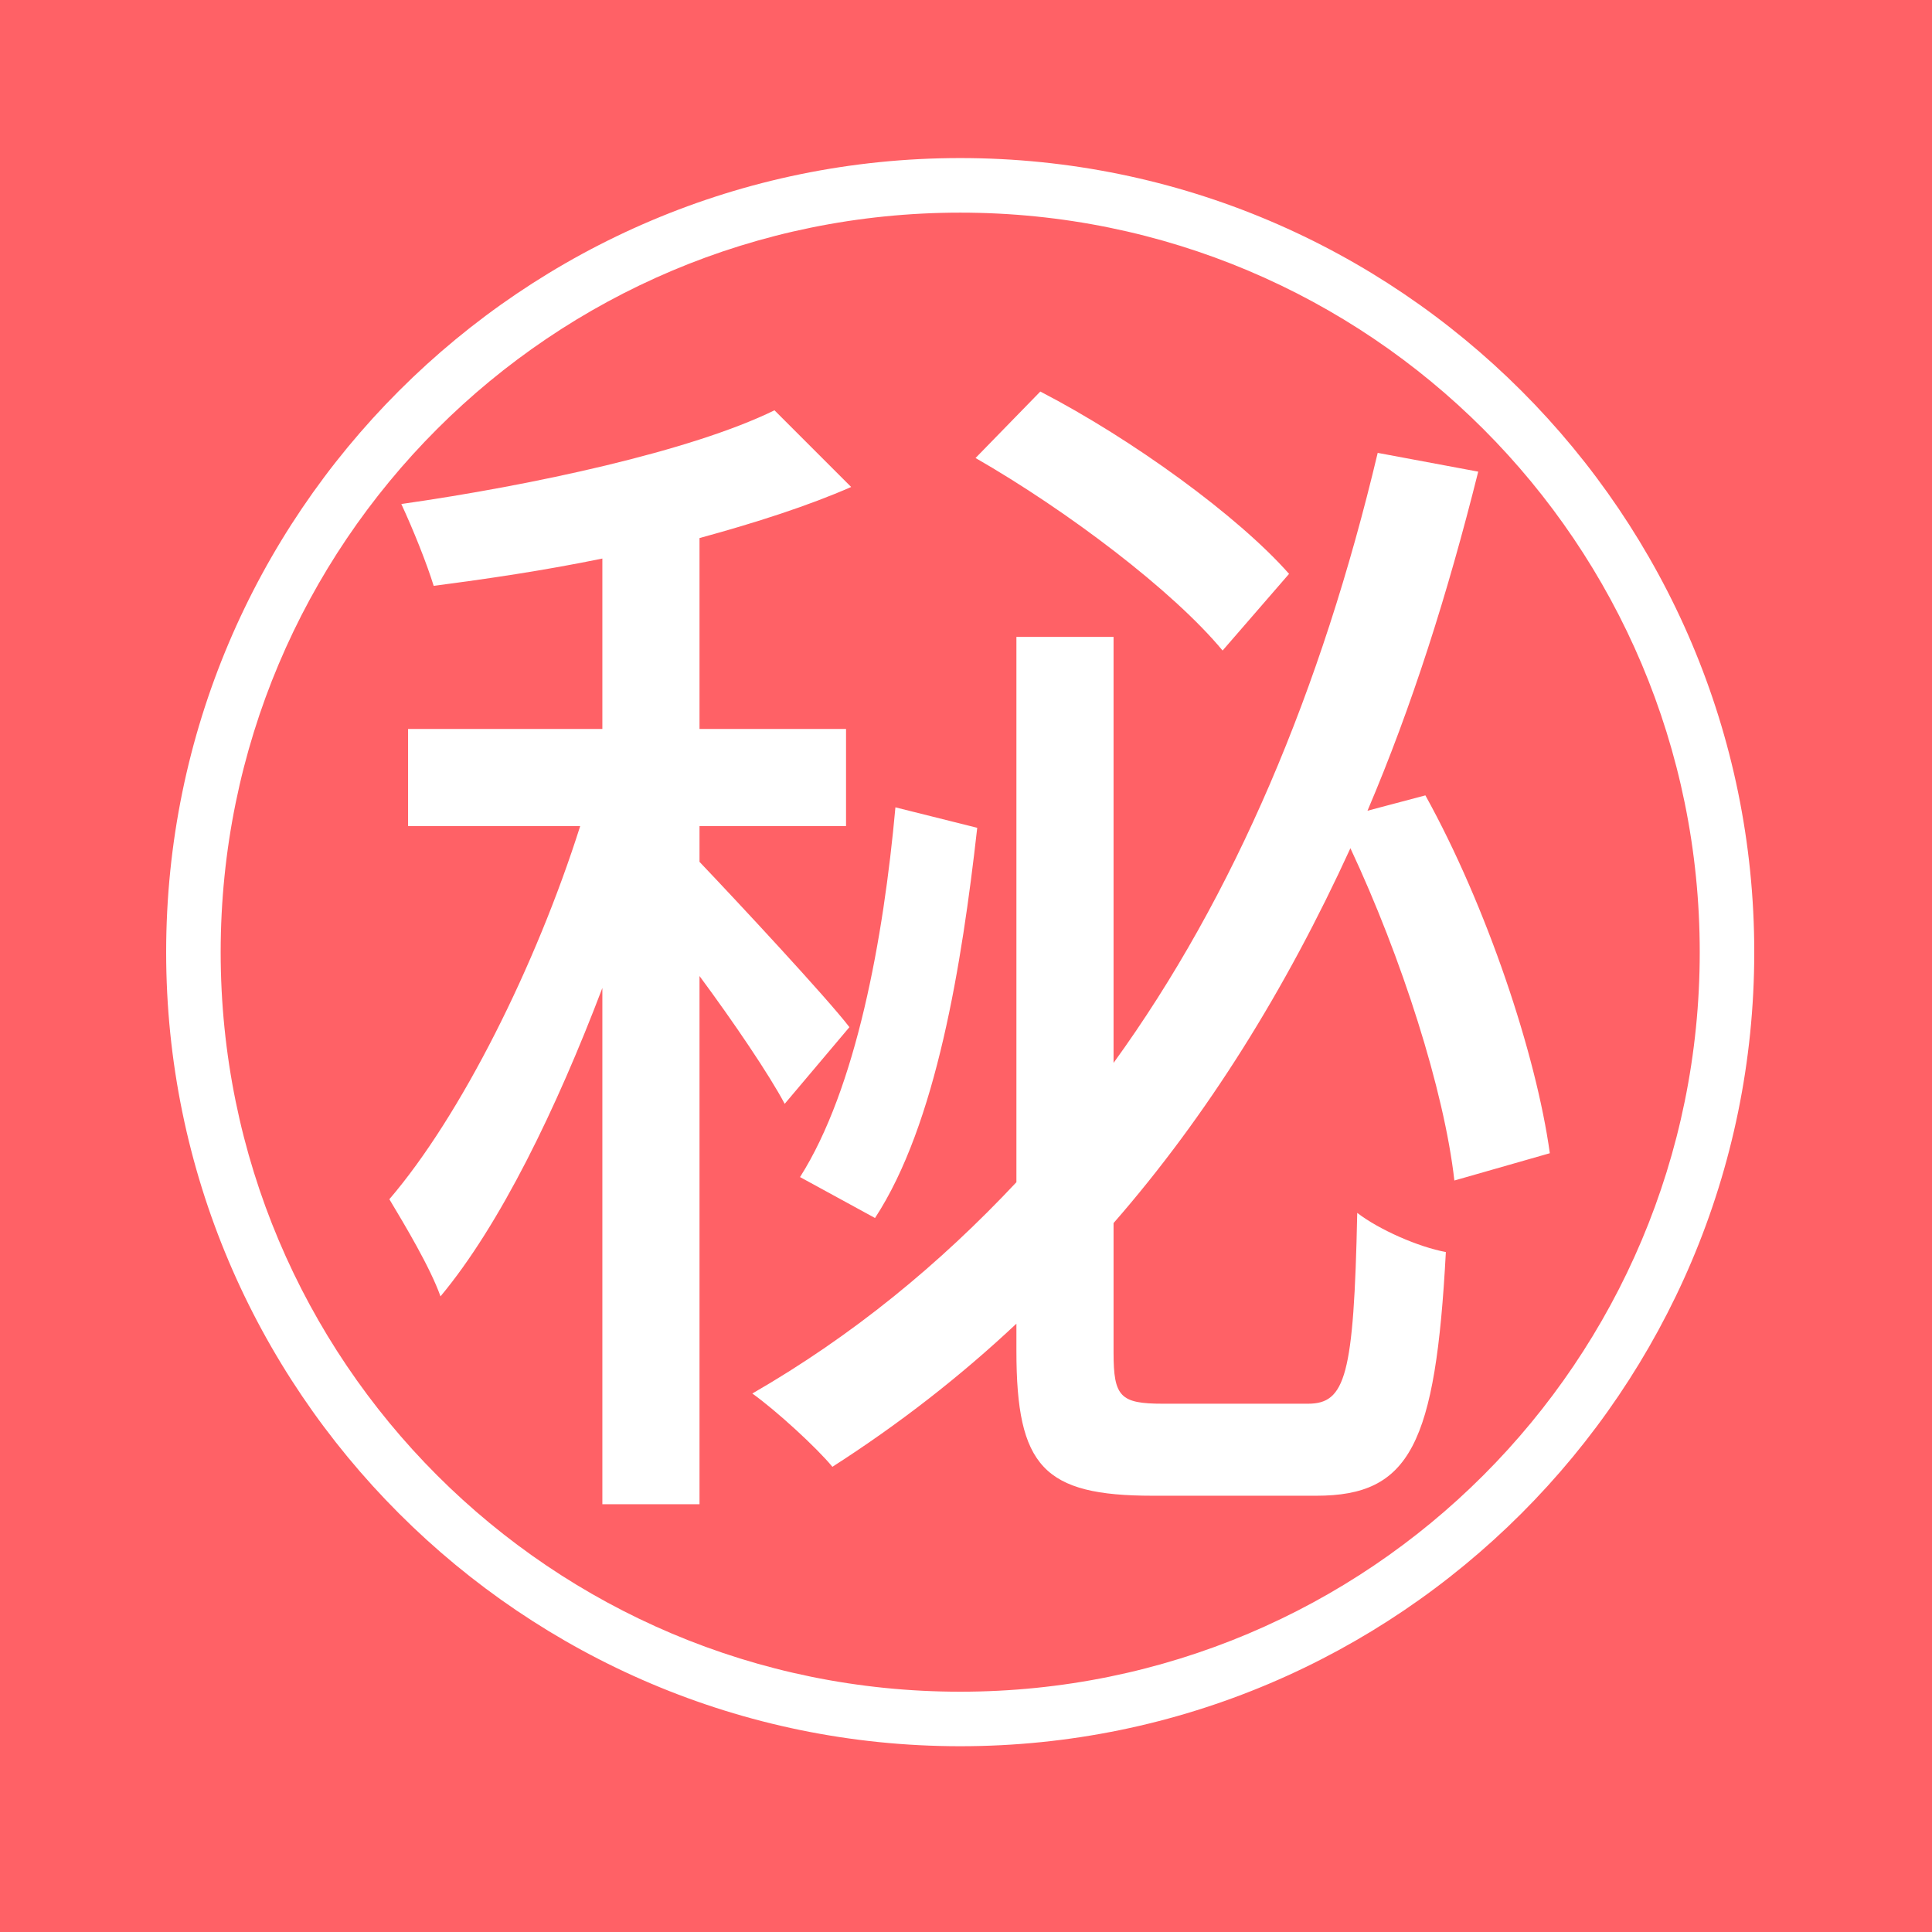
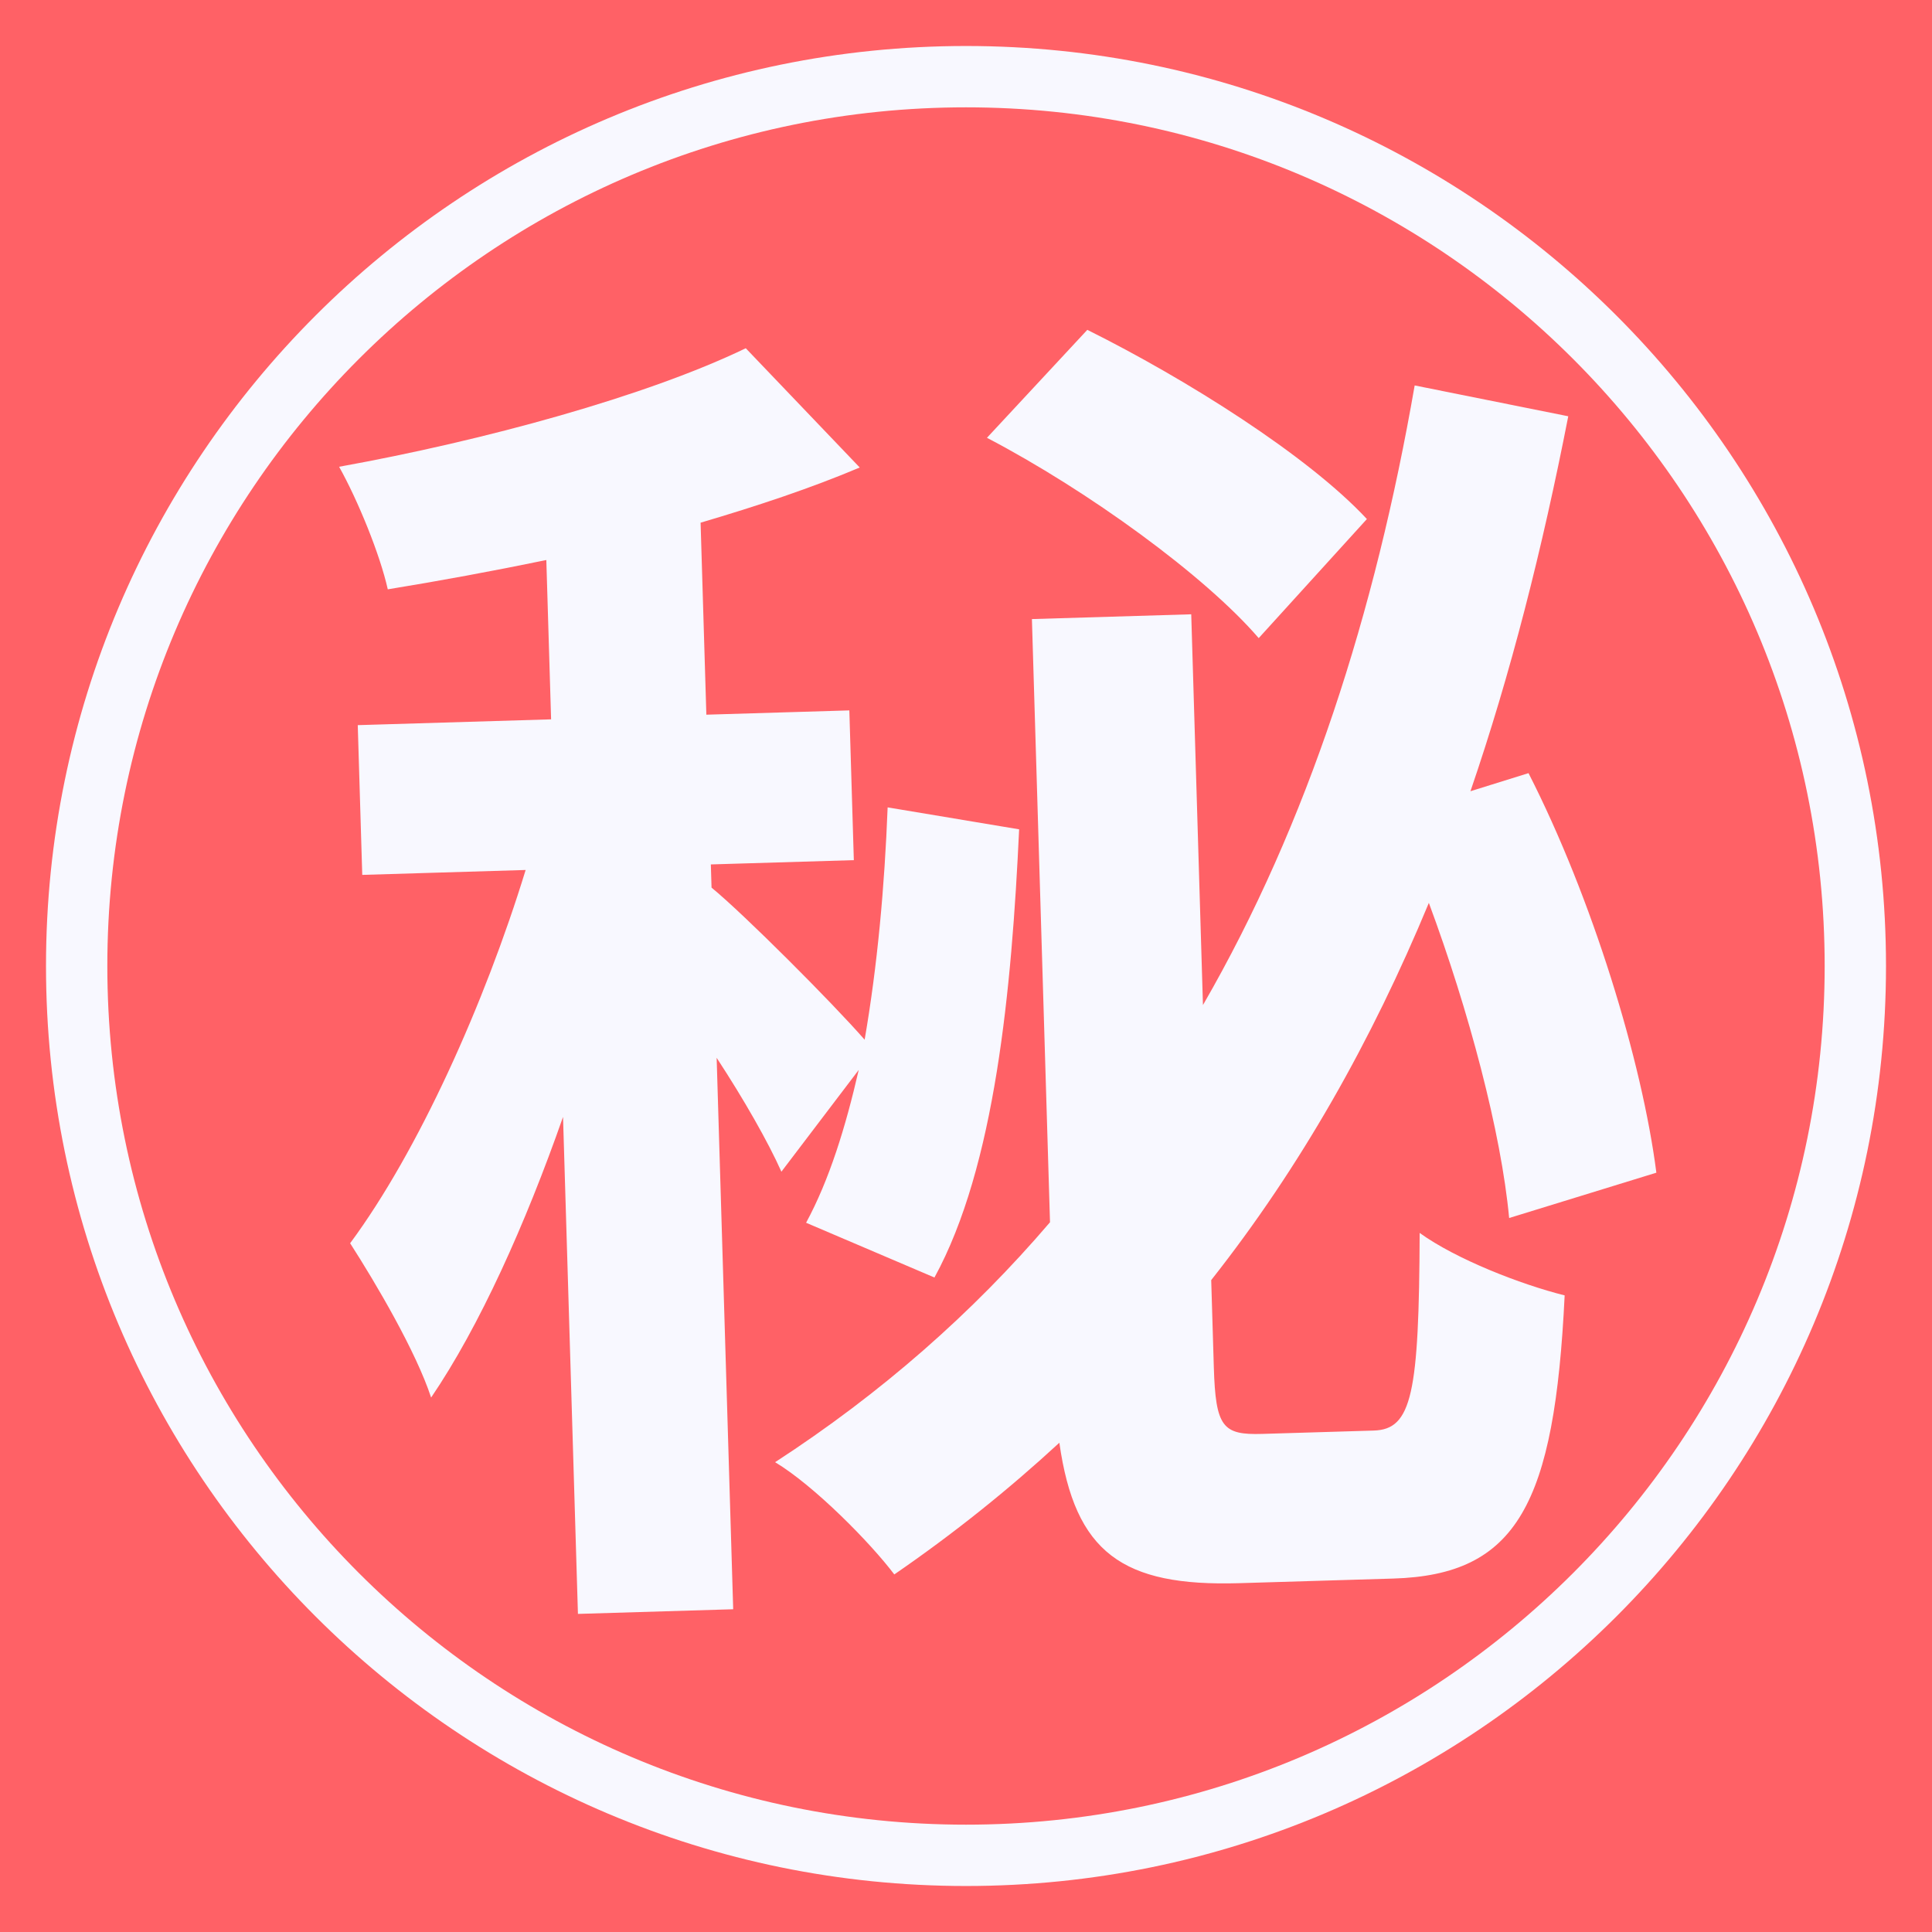
- <svg xmlns="http://www.w3.org/2000/svg" version="1.1" width="500" height="500" viewBox="0 0 500 500" xml:space="preserve">
-   <g transform="matrix(1 0 0 1 250 250)" id="background">
-     <path style="stroke: rgb(196,216,216); stroke-width: 0; stroke-dasharray: none; stroke-linecap: butt; stroke-dashoffset: 0; stroke-linejoin: miter; stroke-miterlimit: 4; fill: rgb(255,97,102); fill-rule: nonzero; opacity: 1;" vector-effect="non-scaling-stroke" transform=" translate(-250, -250)" d="M 0 0 L 500 0 L 500 500 L 0 500 z" stroke-linecap="round" />
+ <svg xmlns="http://www.w3.org/2000/svg" version="1.1" width="630" height="630" viewBox="0 0 630 630" xml:space="preserve">
+   <defs />
+   <g transform="matrix(1 0 0 1 315 315)" id="UxUjI8182FkI1n3wdT8D3">
+     <path style="stroke: rgb(16, 137, 82); stroke-width: 0; stroke-dasharray: none; stroke-linecap: butt; stroke-dashoffset: 0; stroke-linejoin: miter; stroke-miterlimit: 4; fill: rgb(255, 97, 102); fill-rule: nonzero; opacity: 1;" vector-effect="non-scaling-stroke" transform=" translate(-315, -315)" d="M 0 0 L 630 0 L 630 630 L 0 630 z" stroke-linecap="round" />
  </g>
-   <g transform="matrix(1 0 0 1 250 250)" id="front-text">
-     <text xml:space="preserve" font-family="'Noto Sans JP', Roboto" font-size="441" font-style="normal" font-weight="normal" line-height="1" style="stroke: rgb(0,0,0); stroke-width: 0; stroke-dasharray: none; stroke-linecap: butt; stroke-dashoffset: 0; stroke-linejoin: miter; stroke-miterlimit: 4; fill: rgb(255,255,255); fill-rule: nonzero; opacity: 1; white-space: pre;">
-       <tspan x="-222" y="164">㊙</tspan>
+   <g transform="matrix(1 0 0 1 315 315)" id="0dh2C97iZSL66JIHxRWRy">
+     <path style="stroke: rgb(238, 146, 167); stroke-width: 0; stroke-dasharray: none; stroke-linecap: butt; stroke-dashoffset: 0; stroke-linejoin: miter; stroke-miterlimit: 4; fill: rgb(248, 248, 255); fill-rule: nonzero; opacity: 1;" vector-effect="non-scaling-stroke" transform=" translate(-300, -300)" d="M 300 0 C 465.6 0 600 134.4 600 300 C 600 465.6 465.6 600 300 600 C 134.4 600 0 465.6 0 300 C 0 134.4 134.4 0 300 0 z" stroke-linecap="round" />
+   </g>
+   <g transform="matrix(1 0 0 1 315 315)" id="PKVcRrjAkubsebpAE_FDN">
+     <path style="stroke: rgb(114, 252, 33); stroke-width: 0; stroke-dasharray: none; stroke-linecap: butt; stroke-dashoffset: 0; stroke-linejoin: miter; stroke-miterlimit: 4; fill: rgb(255, 97, 102); fill-rule: nonzero; opacity: 1;" vector-effect="non-scaling-stroke" transform=" translate(-280, -280)" d="M 280 0 C 434.56 0 560 125.44 560 280 C 560 434.56 434.56 560 280 560 C 125.44 560 0 434.56 0 280 C 0 125.44 125.44 0 280 0 z" stroke-linecap="round" />
+   </g>
+   <g transform="matrix(1 -0.03 0.03 1 325.62 343)" style="" id="yMnz6cDbEV2J8buVkIfhB">
+     <text xml:space="preserve" font-family="Noto Sans JP" font-size="444" font-style="normal" font-weight="700" line-height="1" style="stroke: none; stroke-width: 1; stroke-dasharray: none; stroke-linecap: butt; stroke-dashoffset: 0; stroke-linejoin: miter; stroke-miterlimit: 4; fill: rgb(248, 248, 255); fill-rule: nonzero; opacity: 1; white-space: pre;">
+       <tspan x="-222" y="139.48">秘</tspan>
    </text>
  </g>
</svg>
